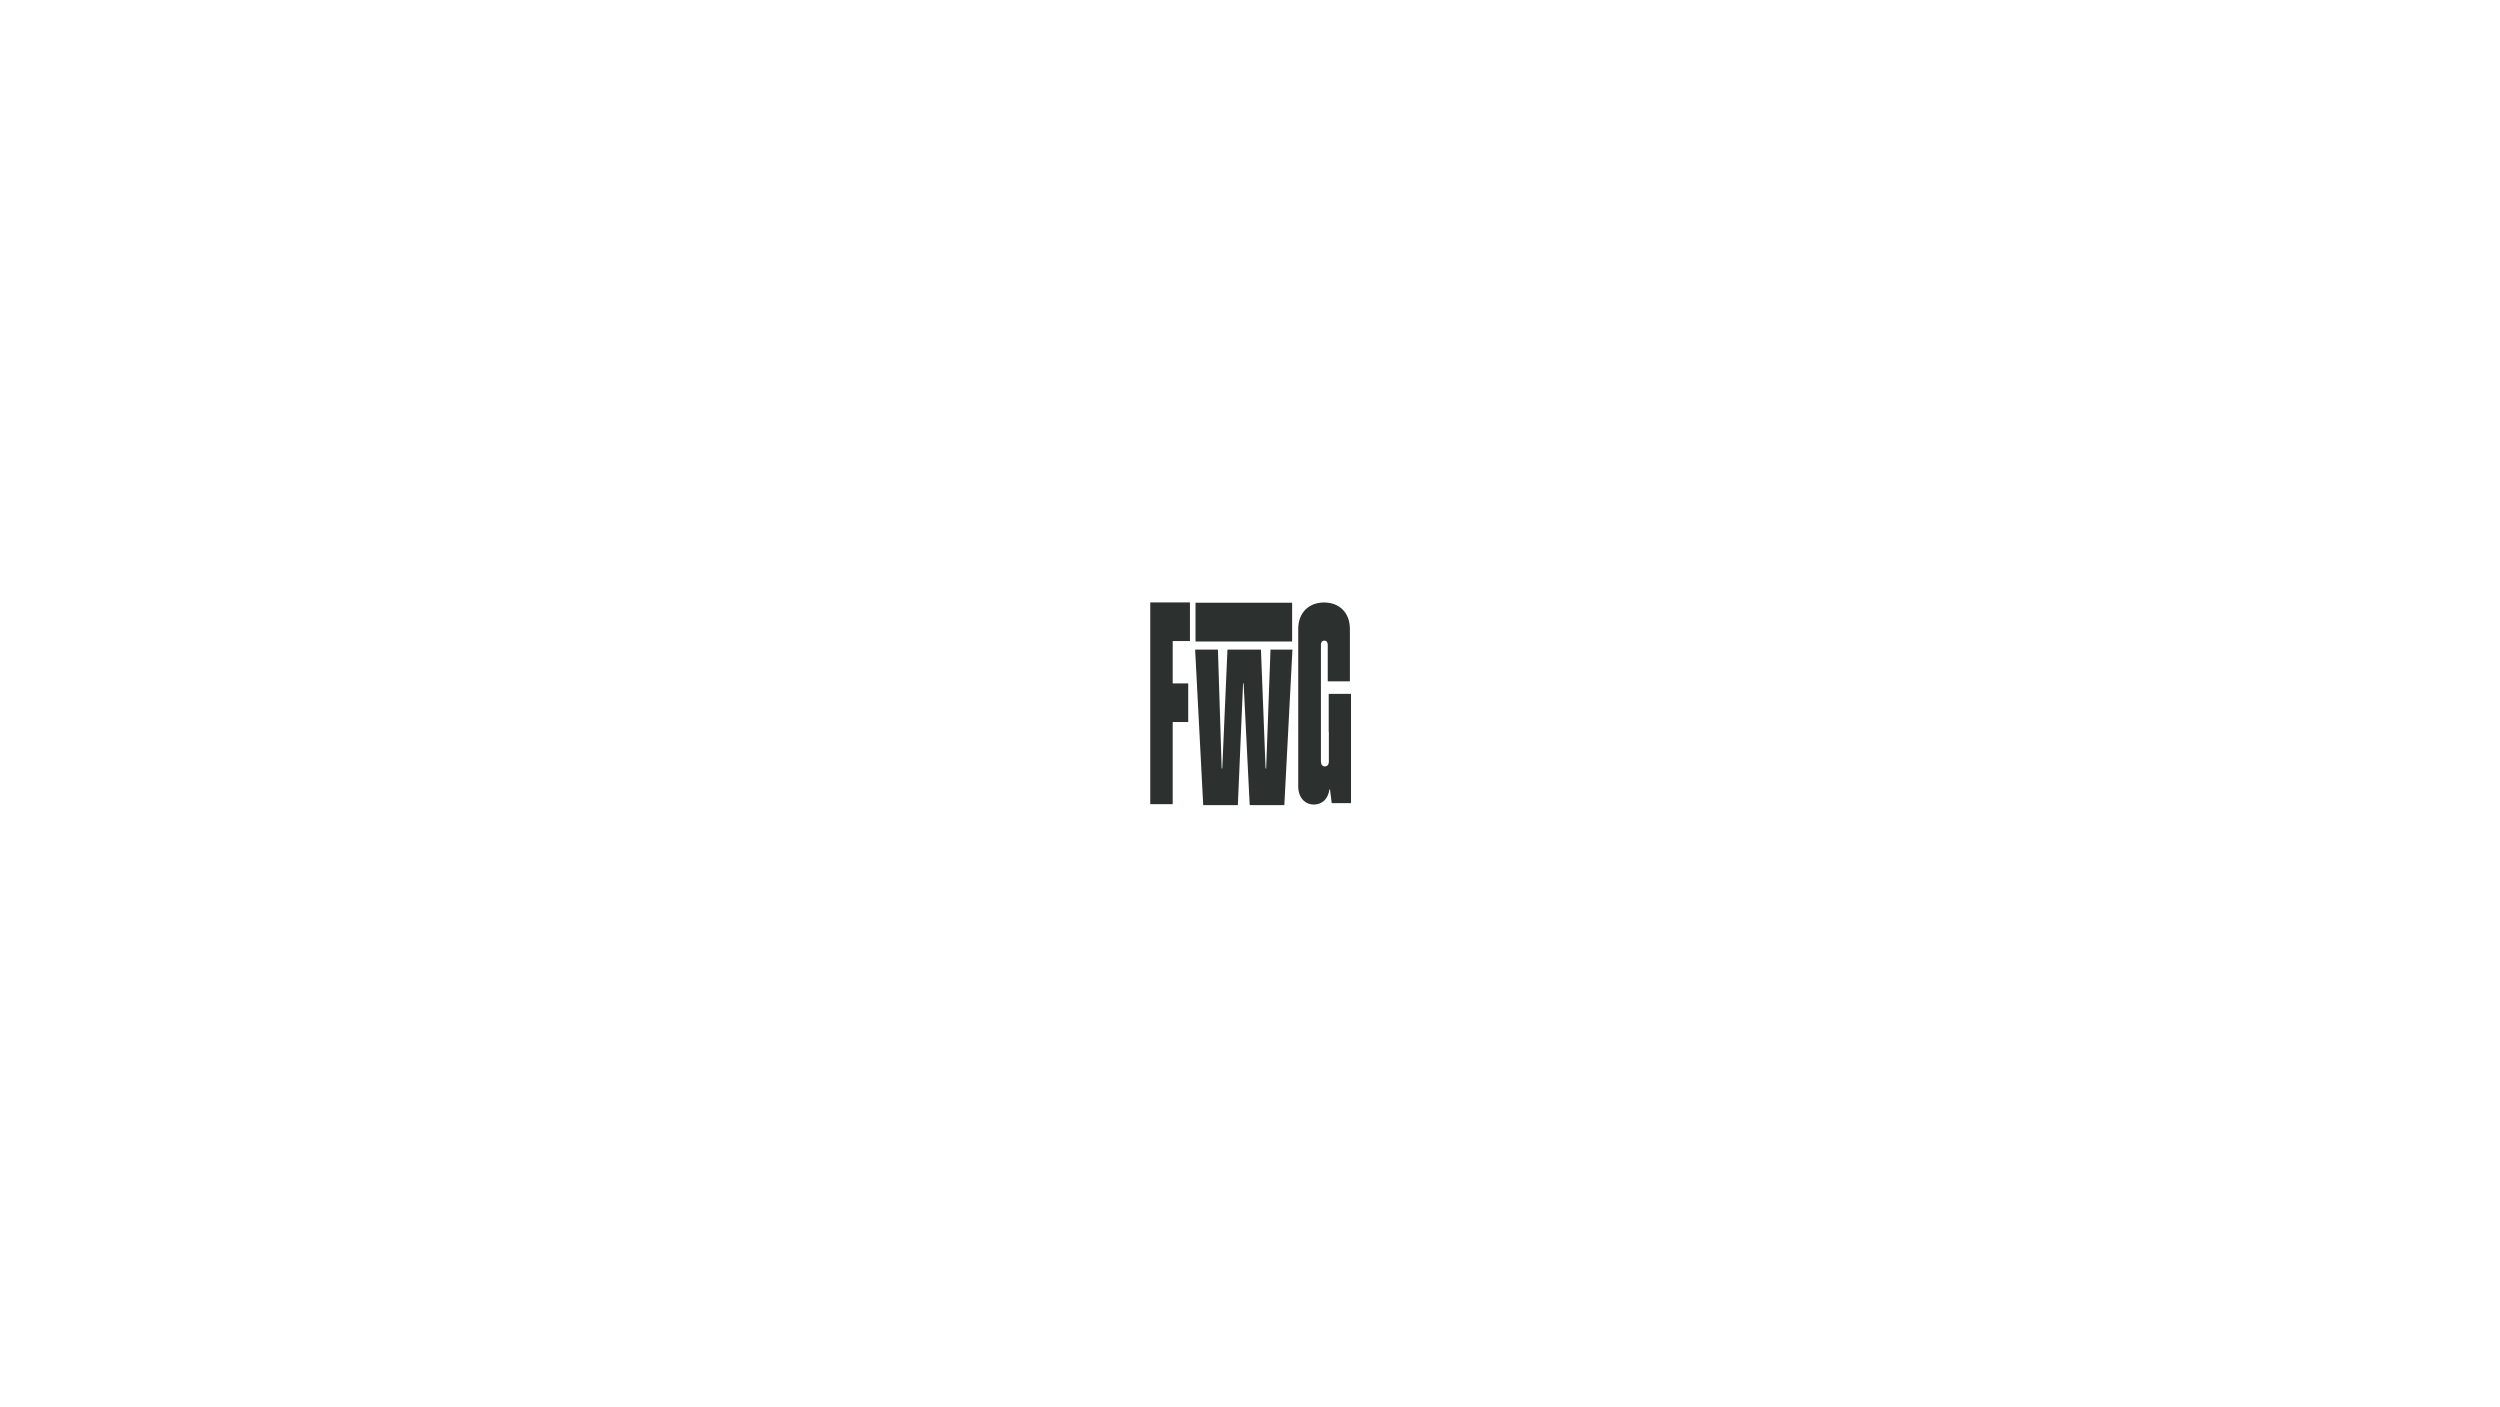
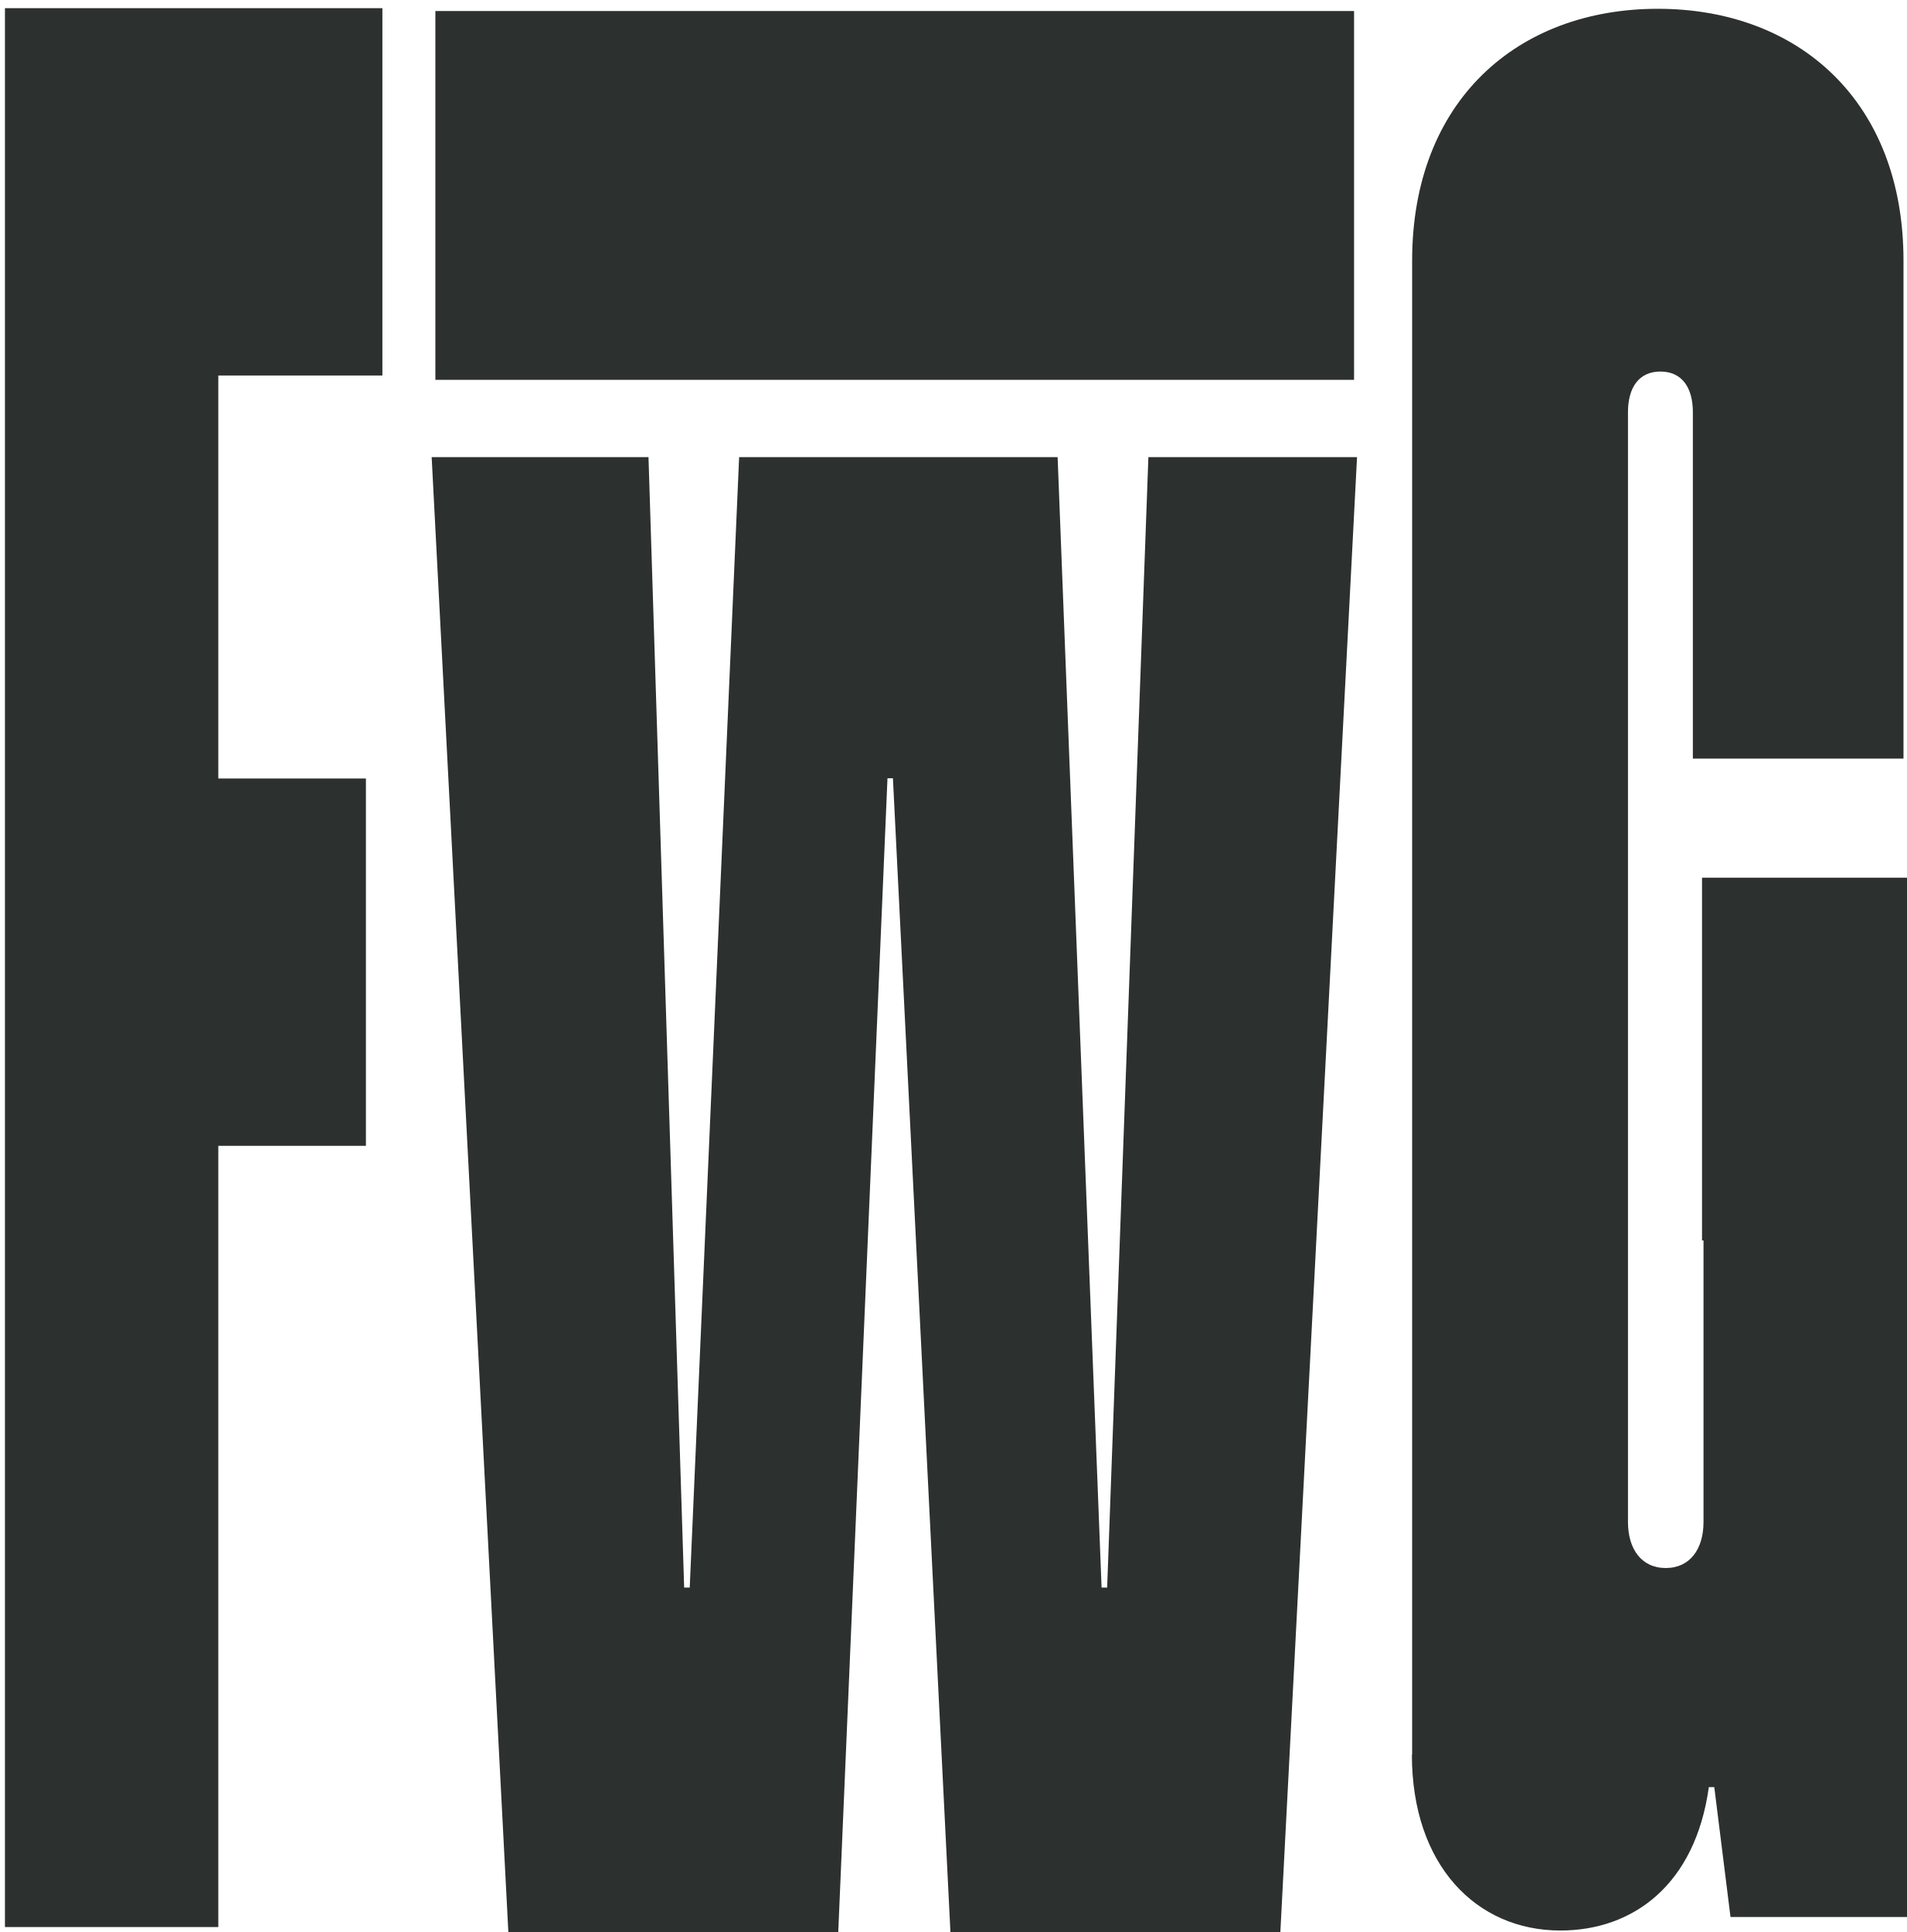
- <svg xmlns="http://www.w3.org/2000/svg" id="Layer_1" version="1.1" viewBox="0 0 1920 1080">
+ <svg xmlns="http://www.w3.org/2000/svg" id="Layer_1" version="1.1" viewBox="883 462 154 156">
  <defs>
    <style>
      .st0 {
        fill: #2c302f;
      }
    </style>
  </defs>
  <polygon class="st0" points="883.4 462.66 913.88 462.66 913.88 492.32 900.63 492.32 900.63 524.86 912.55 524.86 912.55 554.52 900.63 554.52 900.63 617.6 883.4 617.6 883.4 462.66" />
  <polygon class="st0" points="917.85 498.91 935.37 498.91 938.25 590.19 938.7 590.19 942.69 498.91 968.41 498.91 971.96 590.19 972.41 590.19 975.74 498.91 992.59 498.91 986.38 618.34 959.77 618.34 955.11 524.84 954.67 524.84 950.68 618.34 924.07 618.34 917.86 498.91 917.85 498.91" />
  <rect class="st0" x="918.16" y="462.89" width="74.19" height="29.78" />
  <path class="st0" d="M997.04,603.68v-120.64c0-12.9,8.51-20.33,19.84-20.33s19.84,7.43,19.84,20.33v40.21h-17.01v-27.97c0-1.97-.87-3.28-2.62-3.28s-2.62,1.31-2.62,3.28v89.61c0,2.19,1.09,3.72,3.05,3.72s3.05-1.53,3.05-3.72v-22.73h-.12v-29.29h17.13v83.92h-14.83l-1.31-10.49h-.44c-1.09,7.87-6.1,11.58-11.99,11.58-6.76,0-11.99-5.24-11.99-14.21h0Z" />
</svg>
